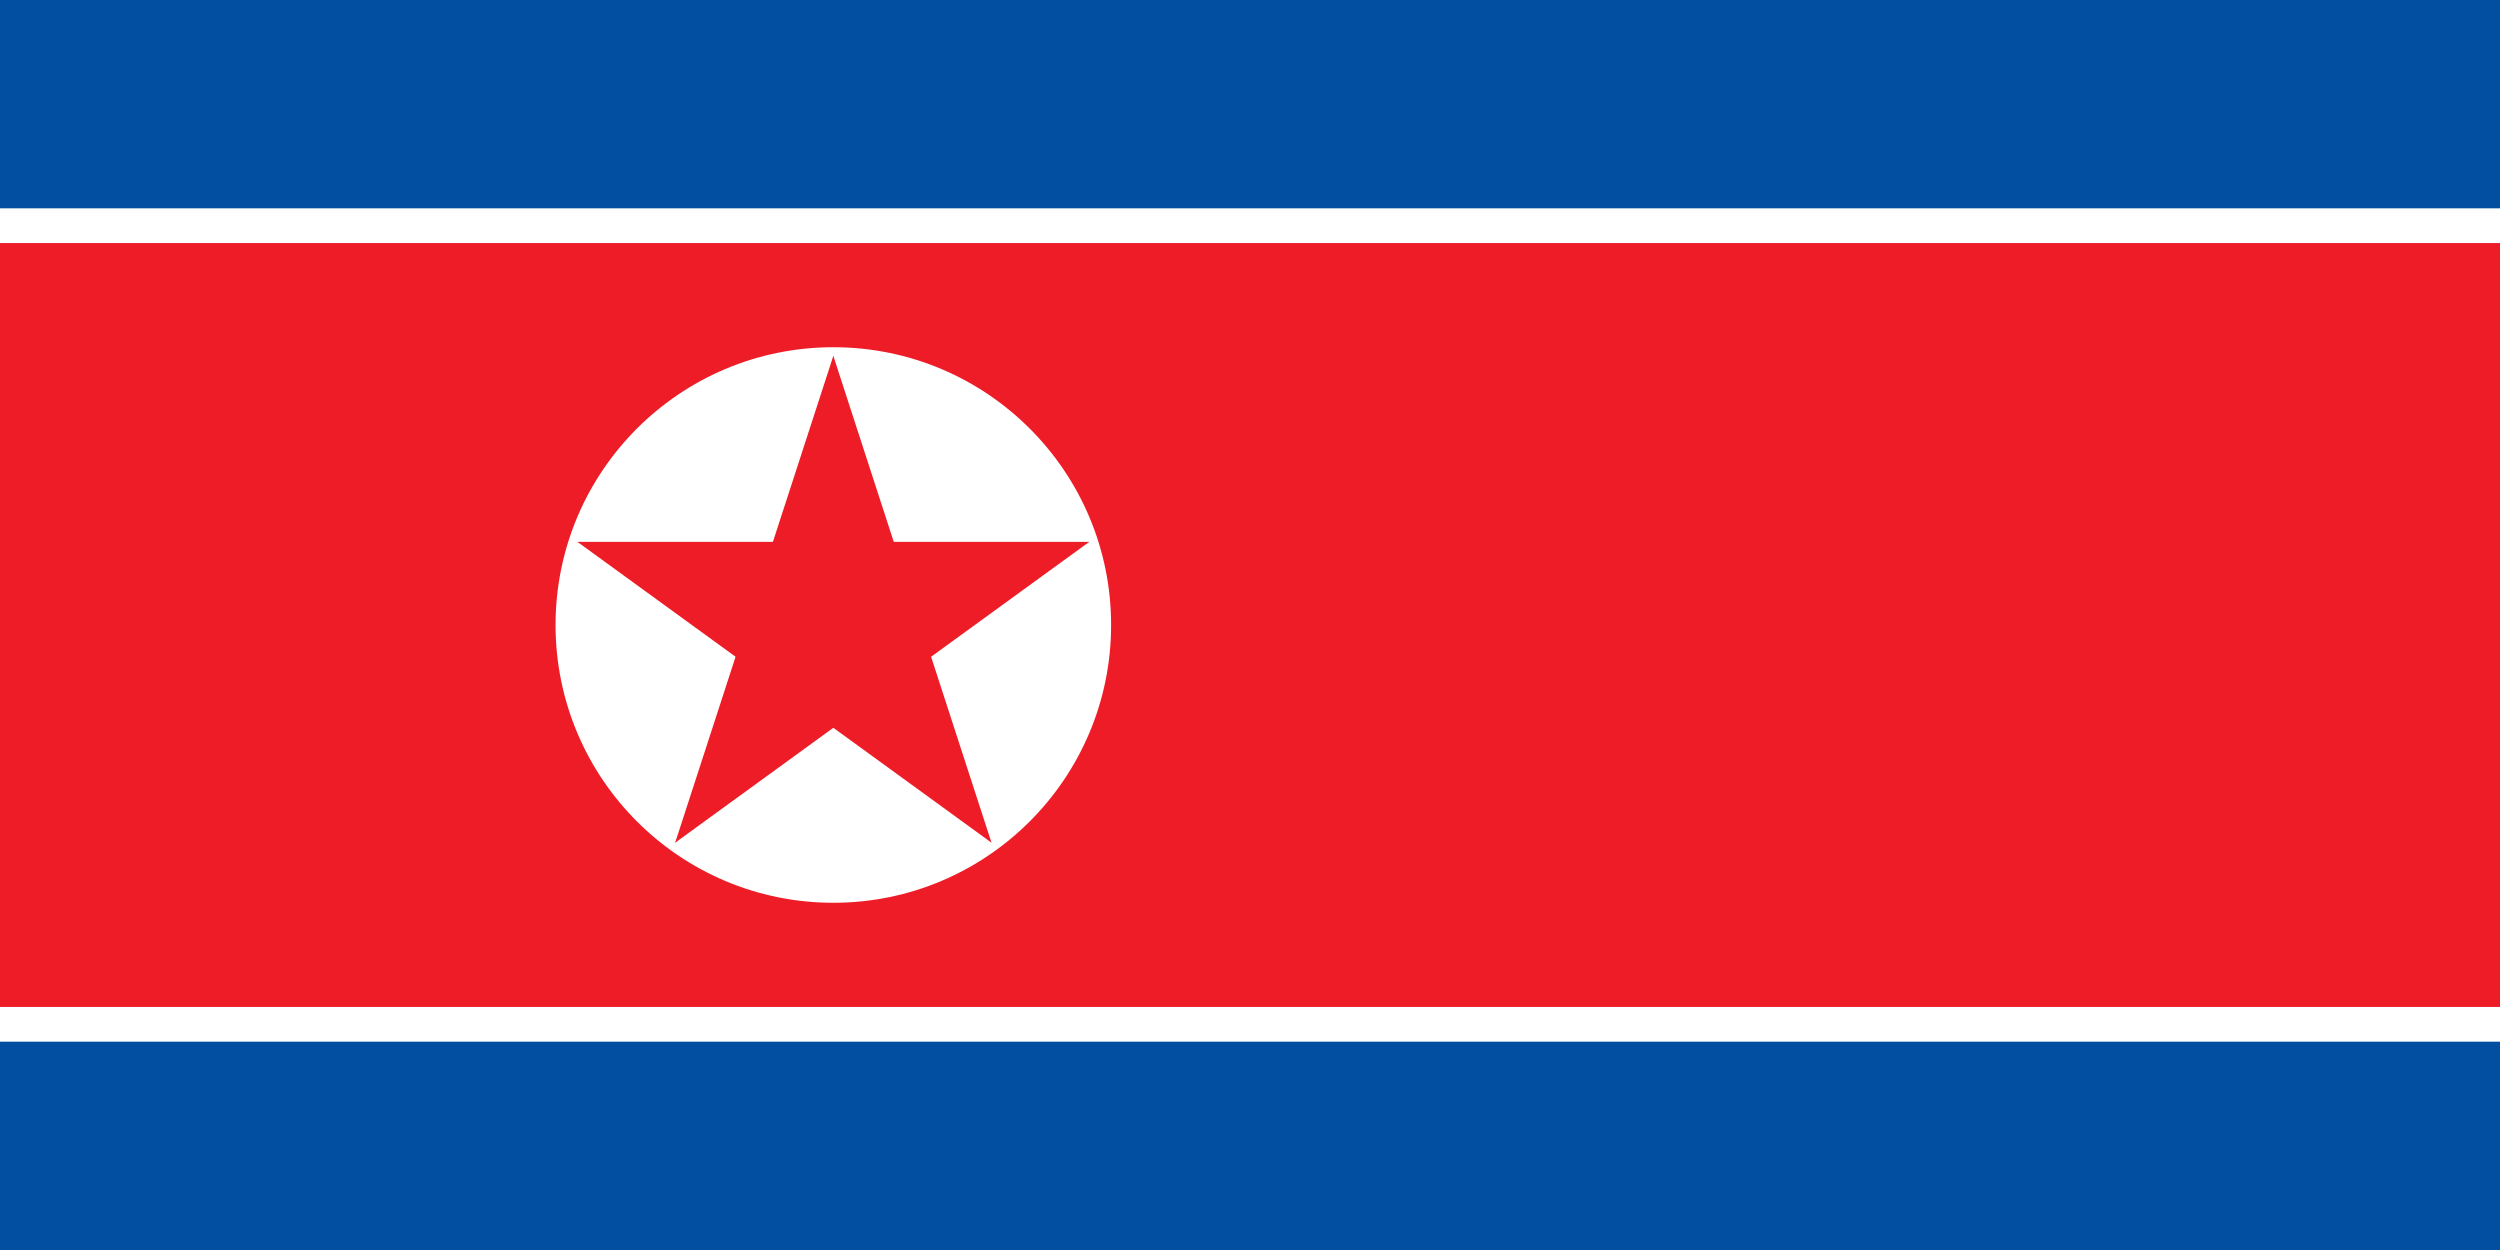
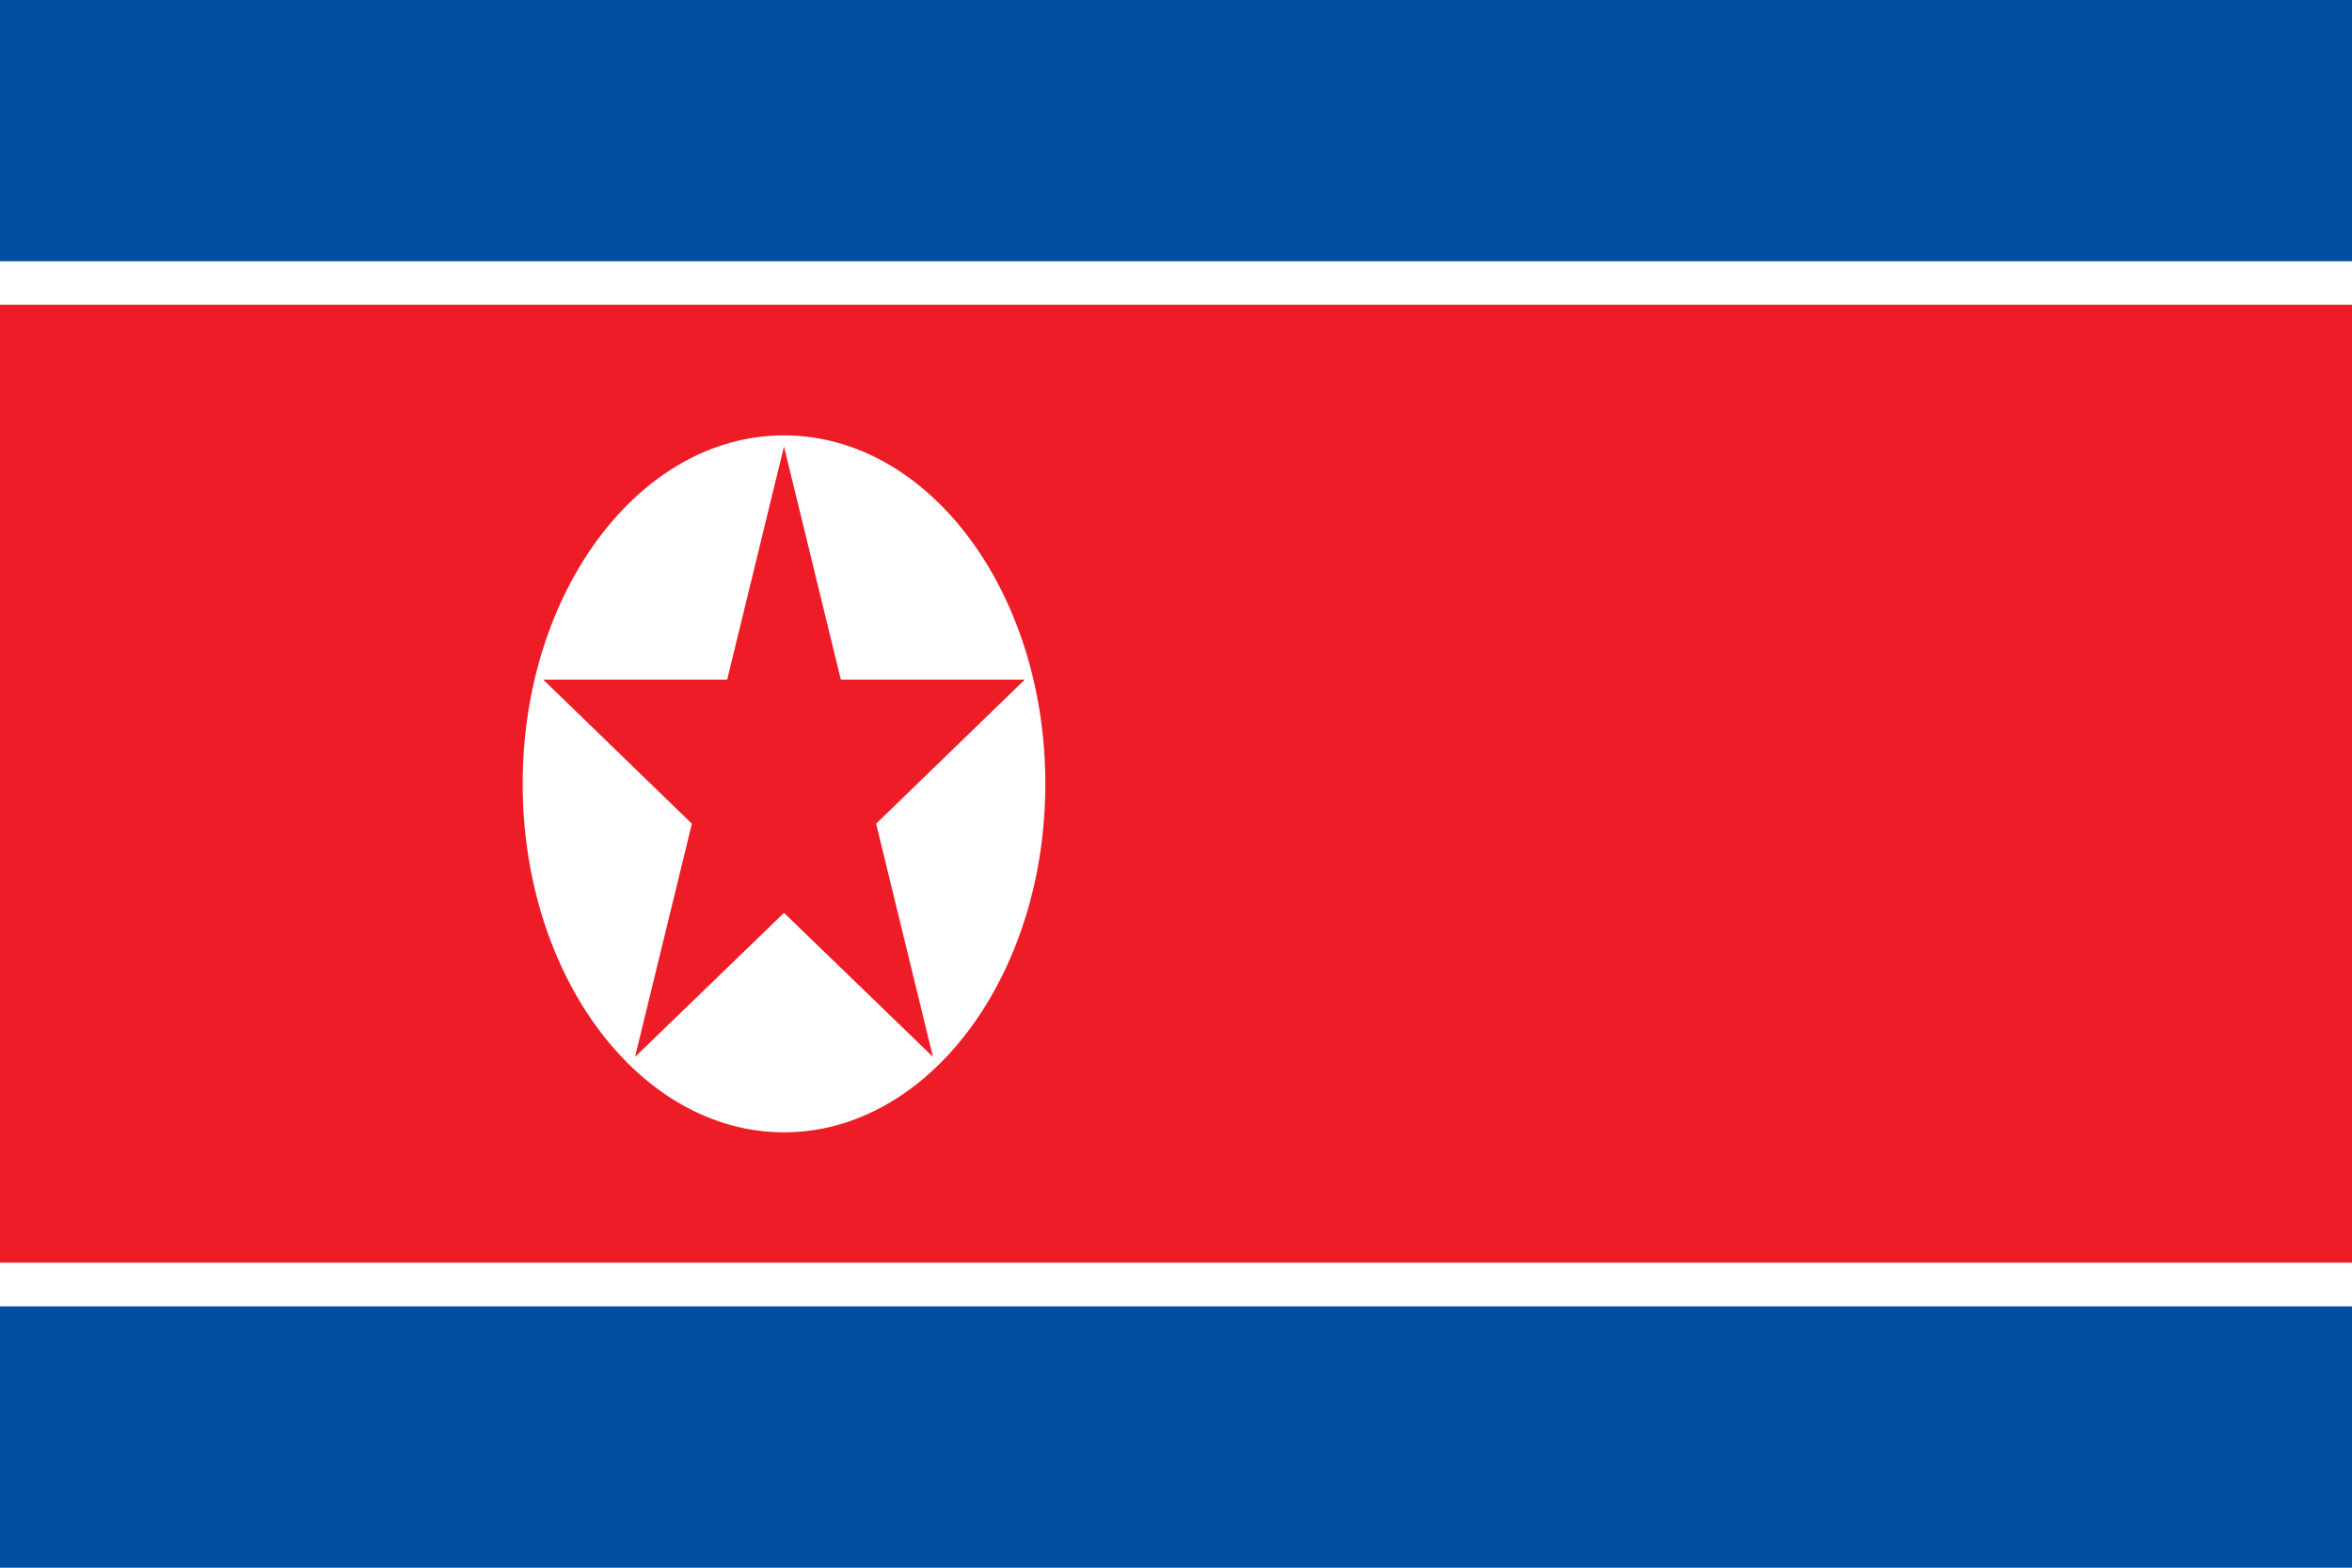
- <svg xmlns="http://www.w3.org/2000/svg" xmlns:xlink="http://www.w3.org/1999/xlink" viewBox="0 0 72 36">
-   <rect fill="#024FA2" width="72" height="36" />
-   <rect fill="#fff" y="6" width="72" height="24" />
-   <rect fill="#ED1C27" y="7" width="72" height="22" />
-   <circle fill="#fff" cx="24" cy="18" r="8" />
-   <g id="star" transform="translate(24,18) scale(7.75)" fill="#ED1C27">
-     <g id="cone">
-       <polygon id="triangle" points="0,0 0,1 .5,1" transform="translate(0,-1) rotate(18)" />
-       <use xlink:href="#triangle" transform="scale(-1,1)" id="use12" />
-     </g>
-     <use xlink:href="#cone" transform="rotate(72)" id="use14" />
-     <use xlink:href="#cone" transform="rotate(-72)" id="use16" />
-     <use xlink:href="#cone" transform="rotate(144)" id="use18" />
-     <use xlink:href="#cone" transform="rotate(-144)" id="use20" />
+ <svg xmlns="http://www.w3.org/2000/svg" version="1.1" id="Layer_1" x="0px" y="0px" viewBox="0 0 720 480" style="enable-background:new 0 0 720 480;" xml:space="preserve">
+   <g>
+     <rect style="fill:#024FA2;" width="720" height="480" />
+     <rect y="80" style="fill:#FFFFFF;" width="720" height="320" />
+     <rect y="93.3" style="fill:#ED1C27;" width="720" height="293.3" />
+     <ellipse style="fill:#FFFFFF;" cx="240" cy="240" rx="80" ry="106.7" />
+     <polygon style="fill:#ED1C27;" points="268.2,252.2 313.7,208.1 257.4,208.1 240,136.7 222.6,208.1 166.3,208.1 211.8,252.2    194.4,323.6 240,279.5 285.6,323.6  " />
  </g>
</svg>
